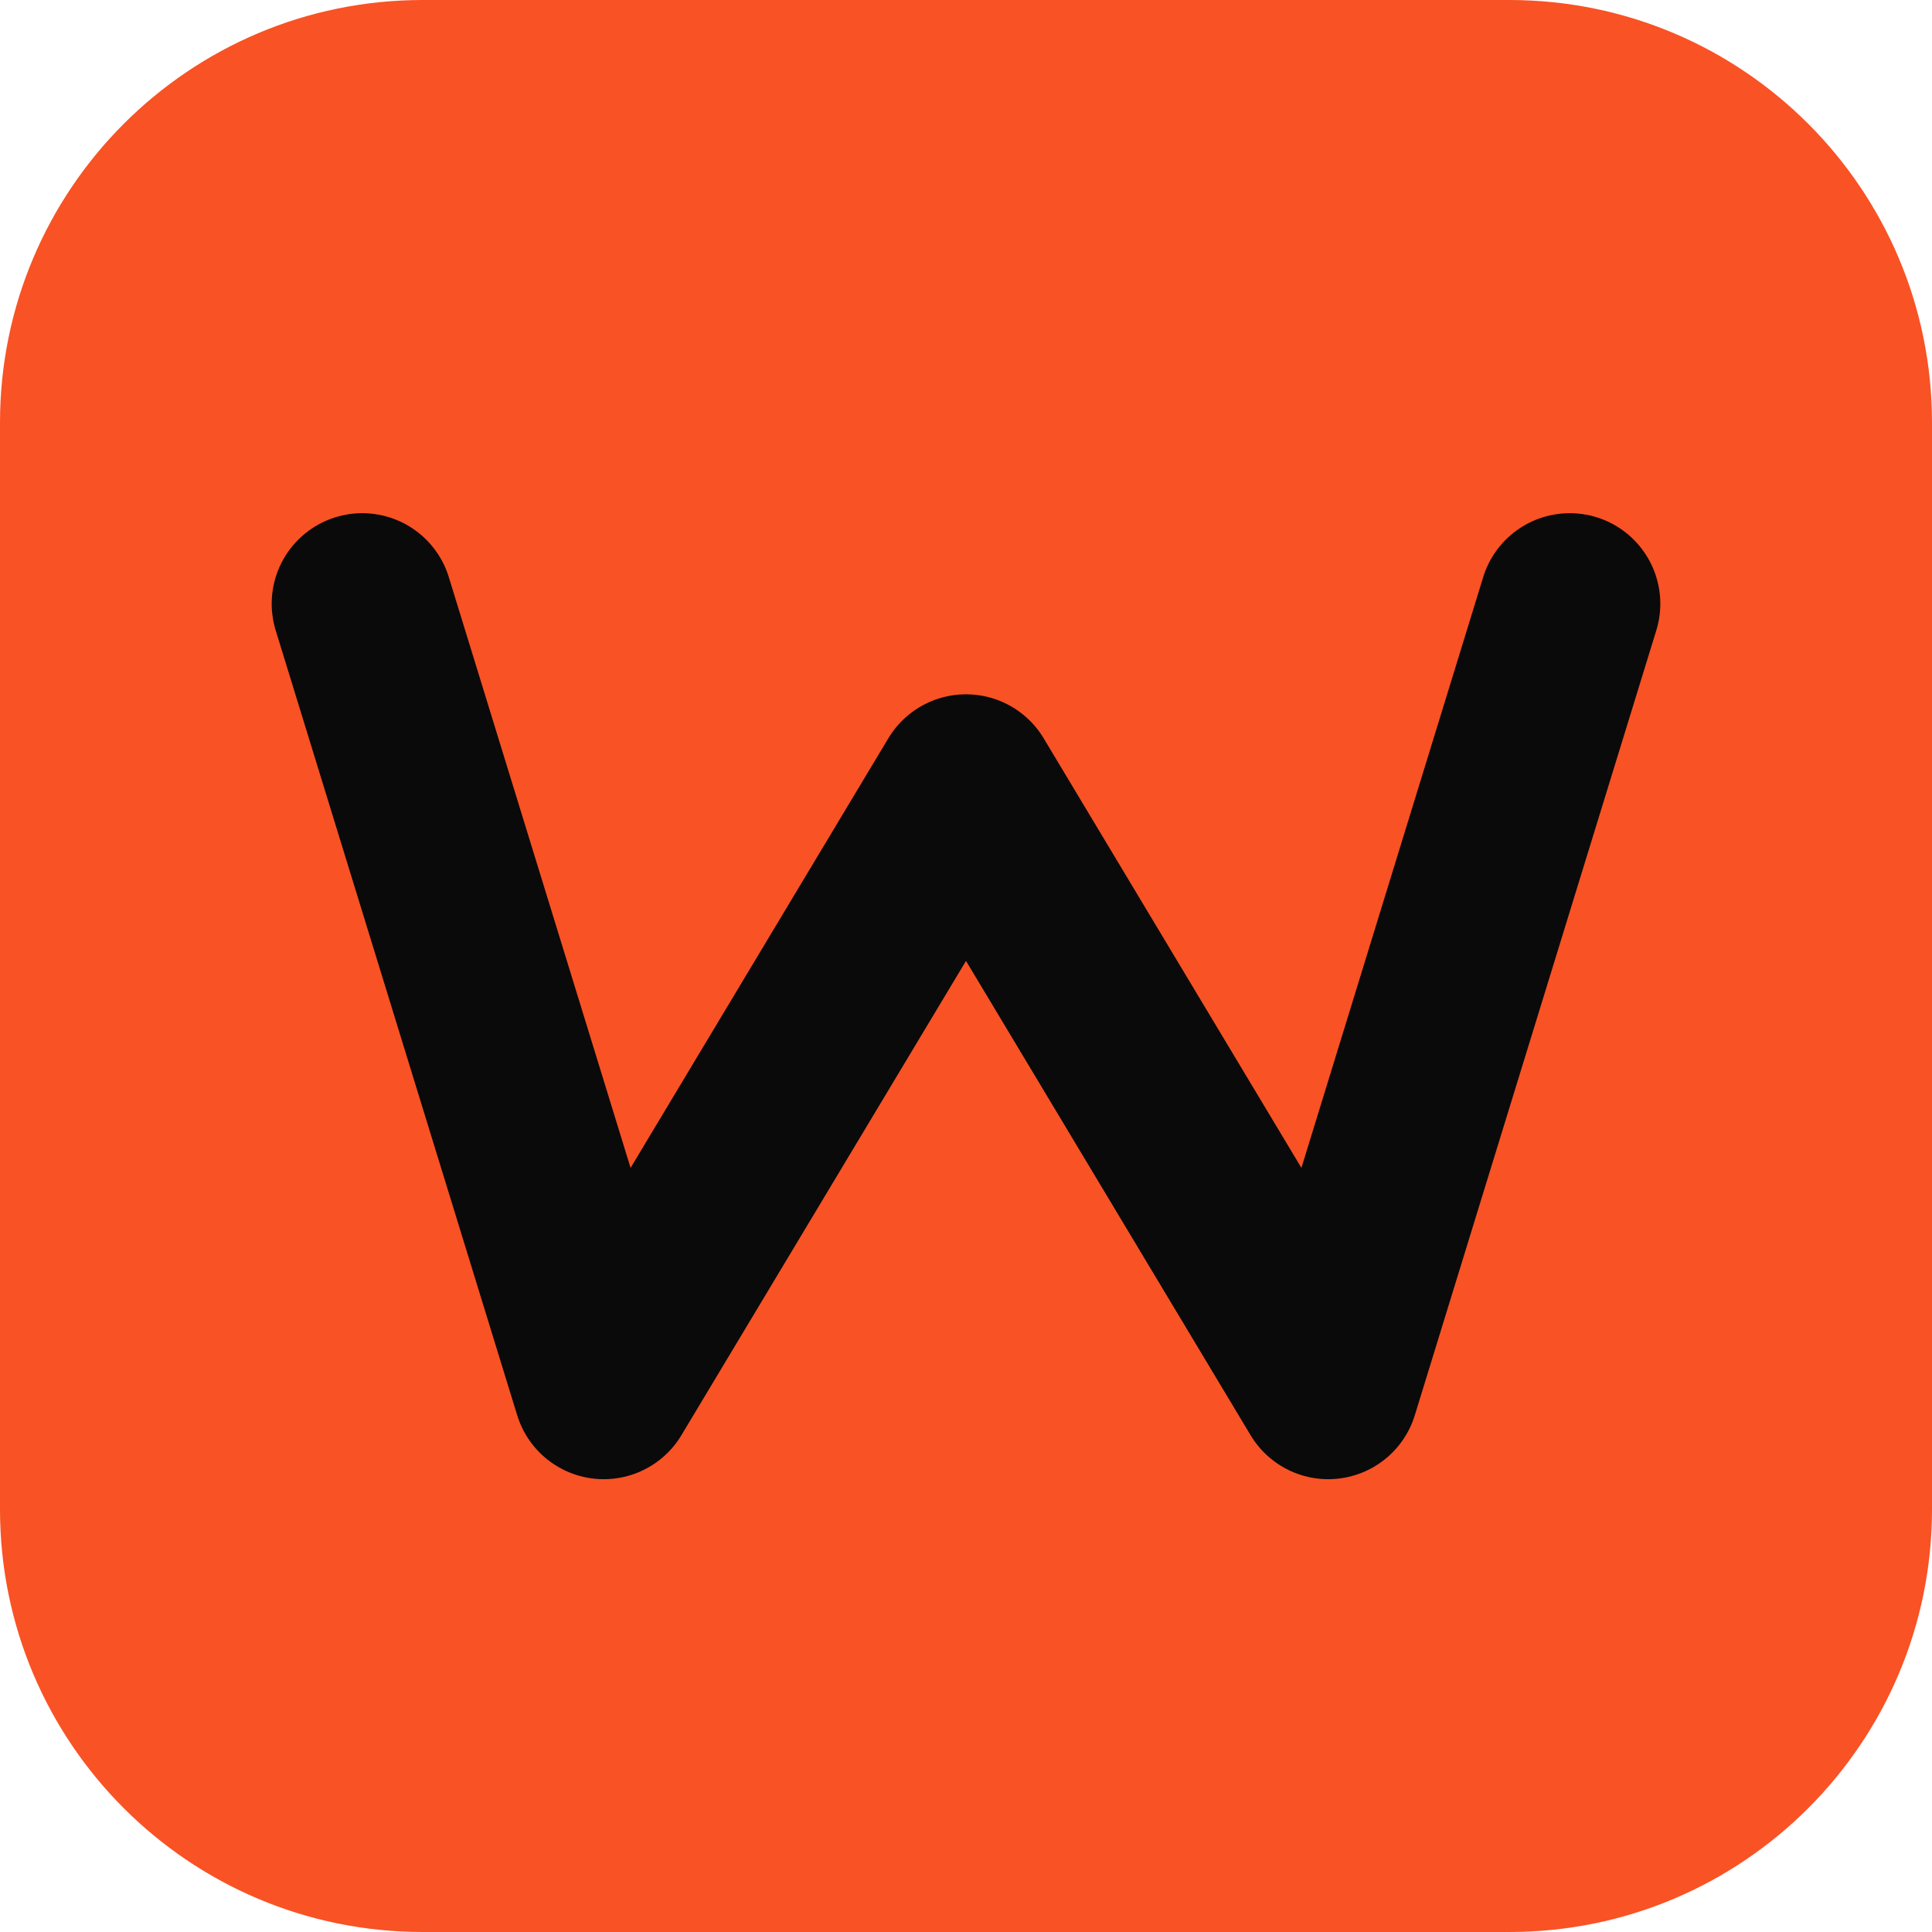
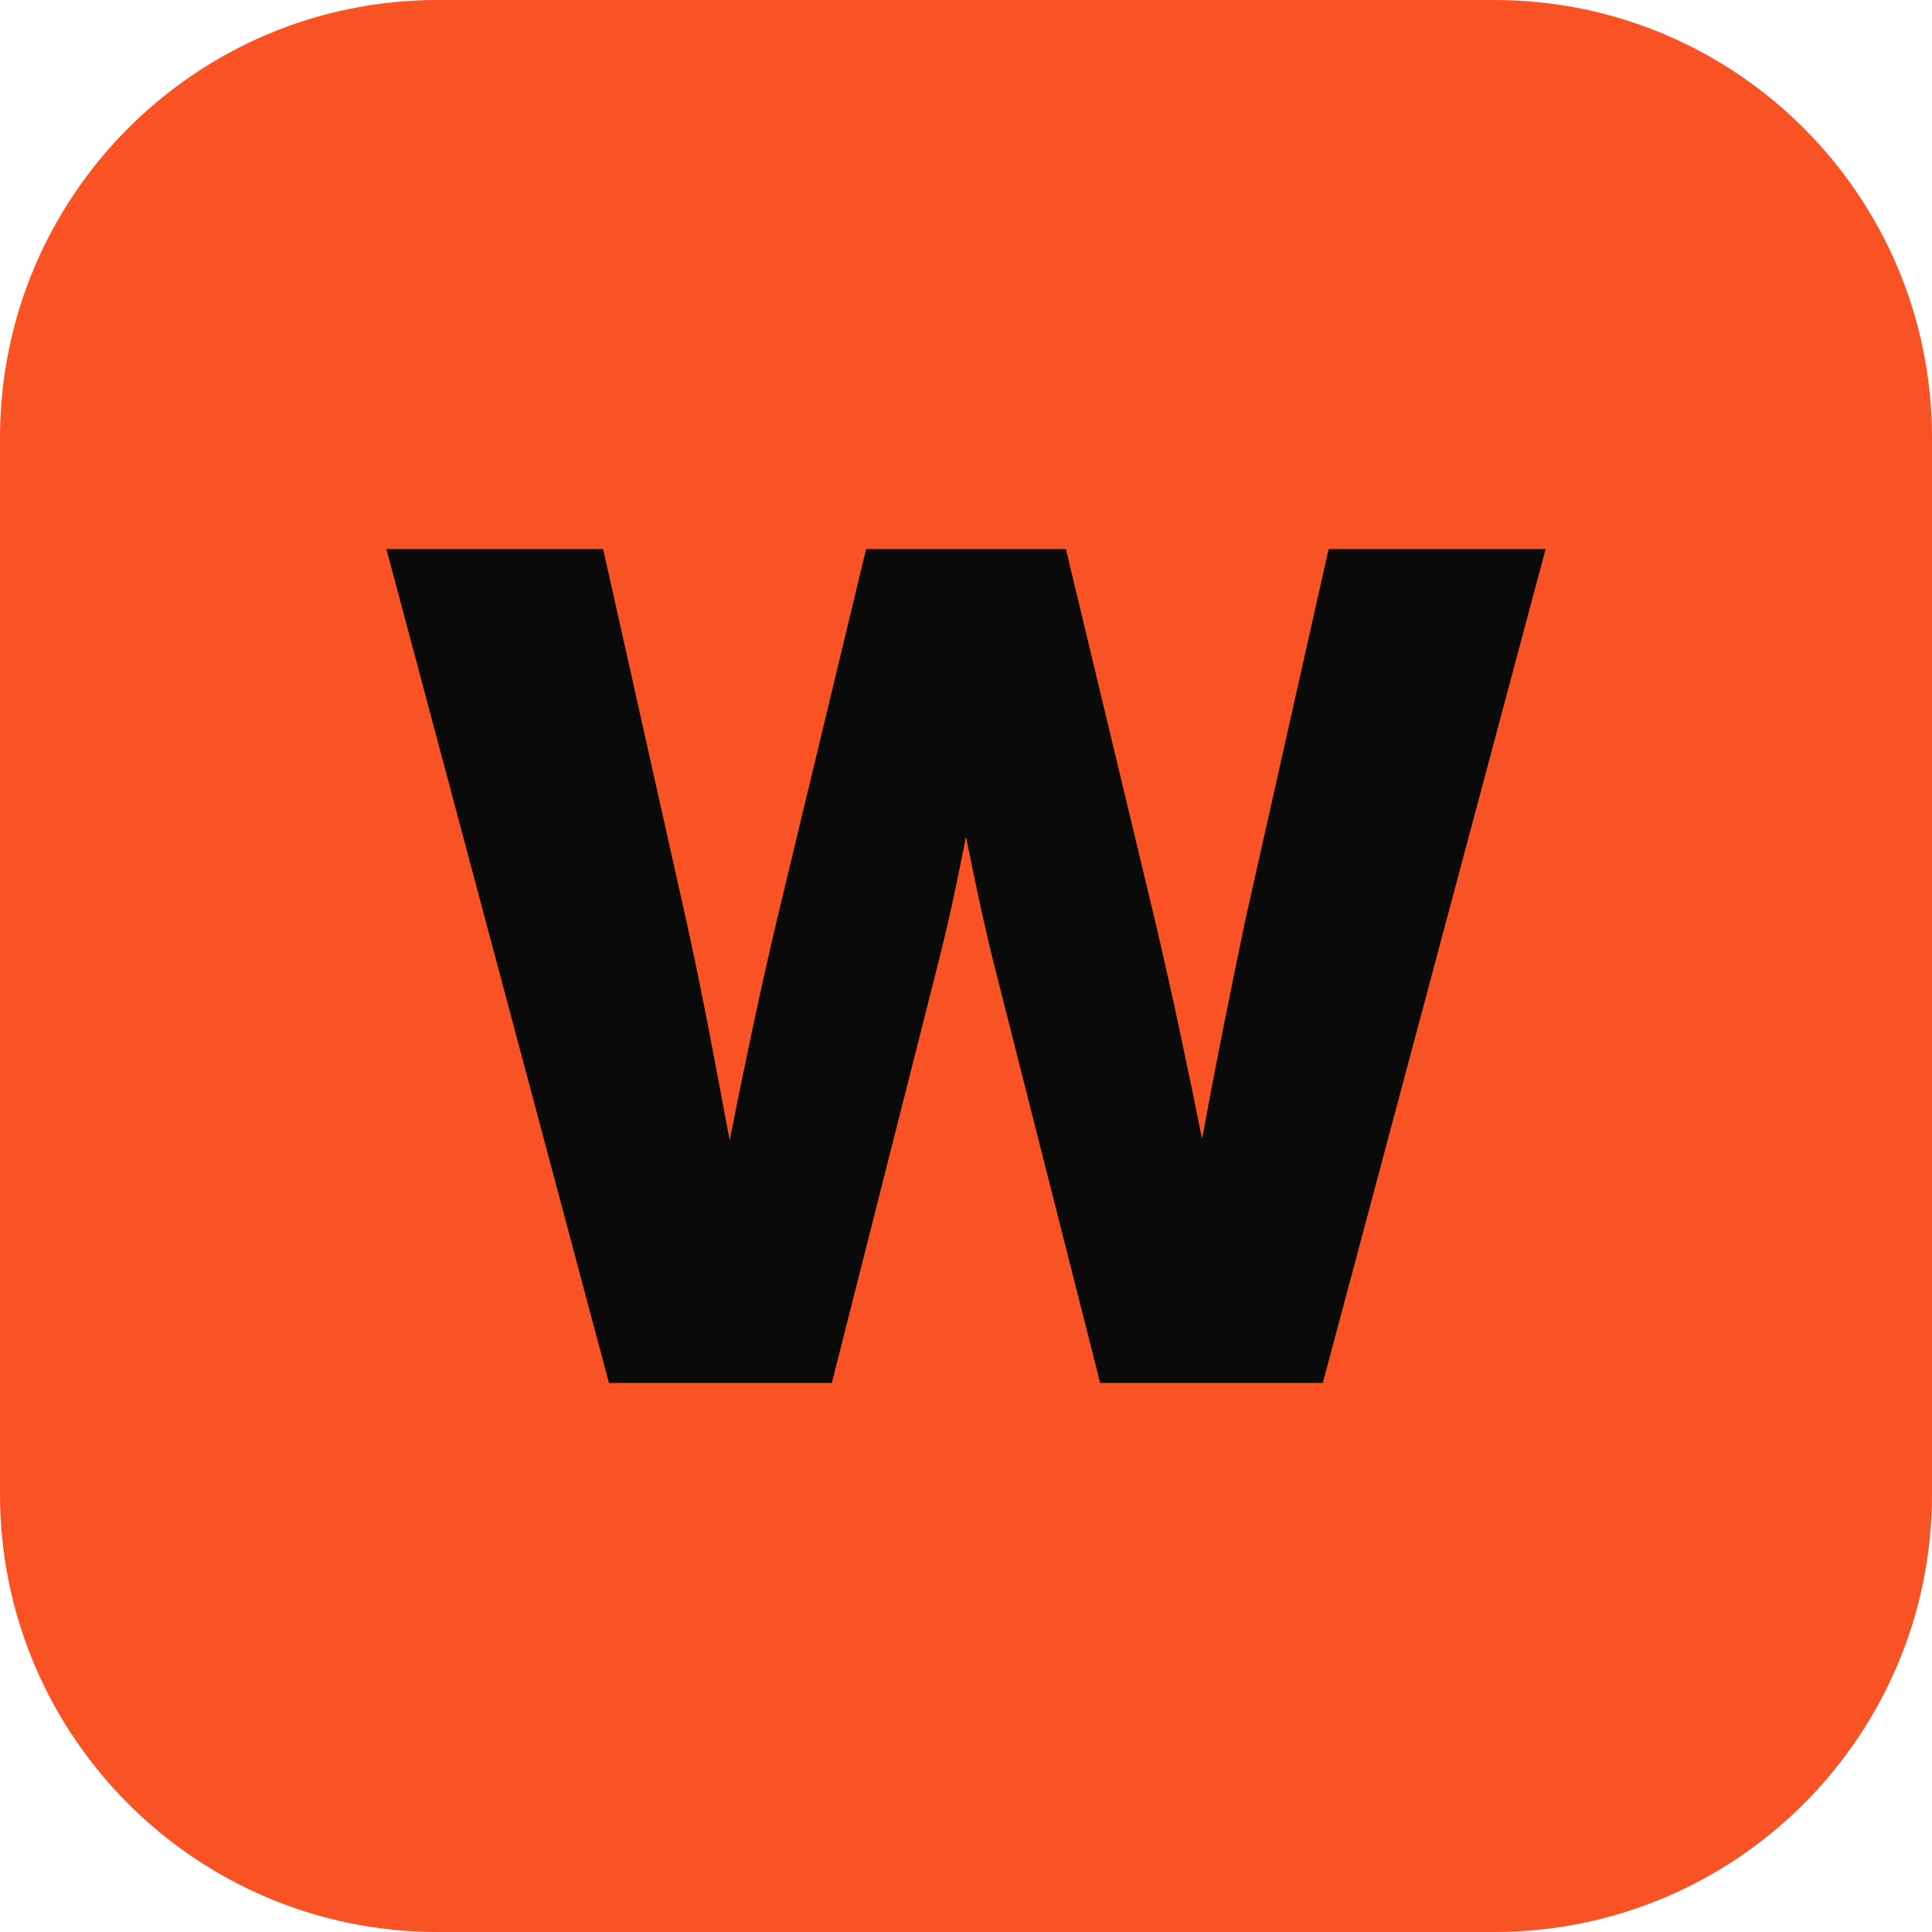
- <svg xmlns="http://www.w3.org/2000/svg" viewBox="0 0 64 64">
-   <rect width="64" height="64" rx="14" fill="#f95225" />
-   <path d="m12 20 8 26 12-20 12 20 8-26" fill="none" stroke="#0a0a0b" stroke-width="6" stroke-linecap="round" stroke-linejoin="round" />
+ <svg xmlns="http://www.w3.org/2000/svg" width="64" height="64" viewBox="0 0 64 64" fill="none">
+   <rect width="64" height="64" rx="14.5" fill="#f95225" />
+   <path d="M20.172 45.812 12.8 18.188H19.979L22.728 30.47Q23.136 32.326 23.494 34.19Q23.851 36.053 24.197 37.909Q24.543 39.765 24.859 41.636H23.413Q23.776 39.765 24.143 37.909Q24.51 36.053 24.905 34.19Q25.3 32.326 25.736 30.47L28.691 18.188H35.309L38.255 30.47Q38.691 32.326 39.089 34.19Q39.486 36.053 39.855 37.909Q40.224 39.765 40.587 41.636H39.113Q39.448 39.765 39.787 37.909Q40.126 36.053 40.495 34.19Q40.864 32.326 41.254 30.47L44.012 18.188H51.2L43.819 45.812H36.445L32.903 31.847Q32.515 30.274 32.098 28.195Q31.68 26.115 31.051 23.303H32.94Q32.311 26.115 31.903 28.195Q31.495 30.274 31.093 31.847L27.555 45.812Z" fill="#0a0a0b" />
</svg>
